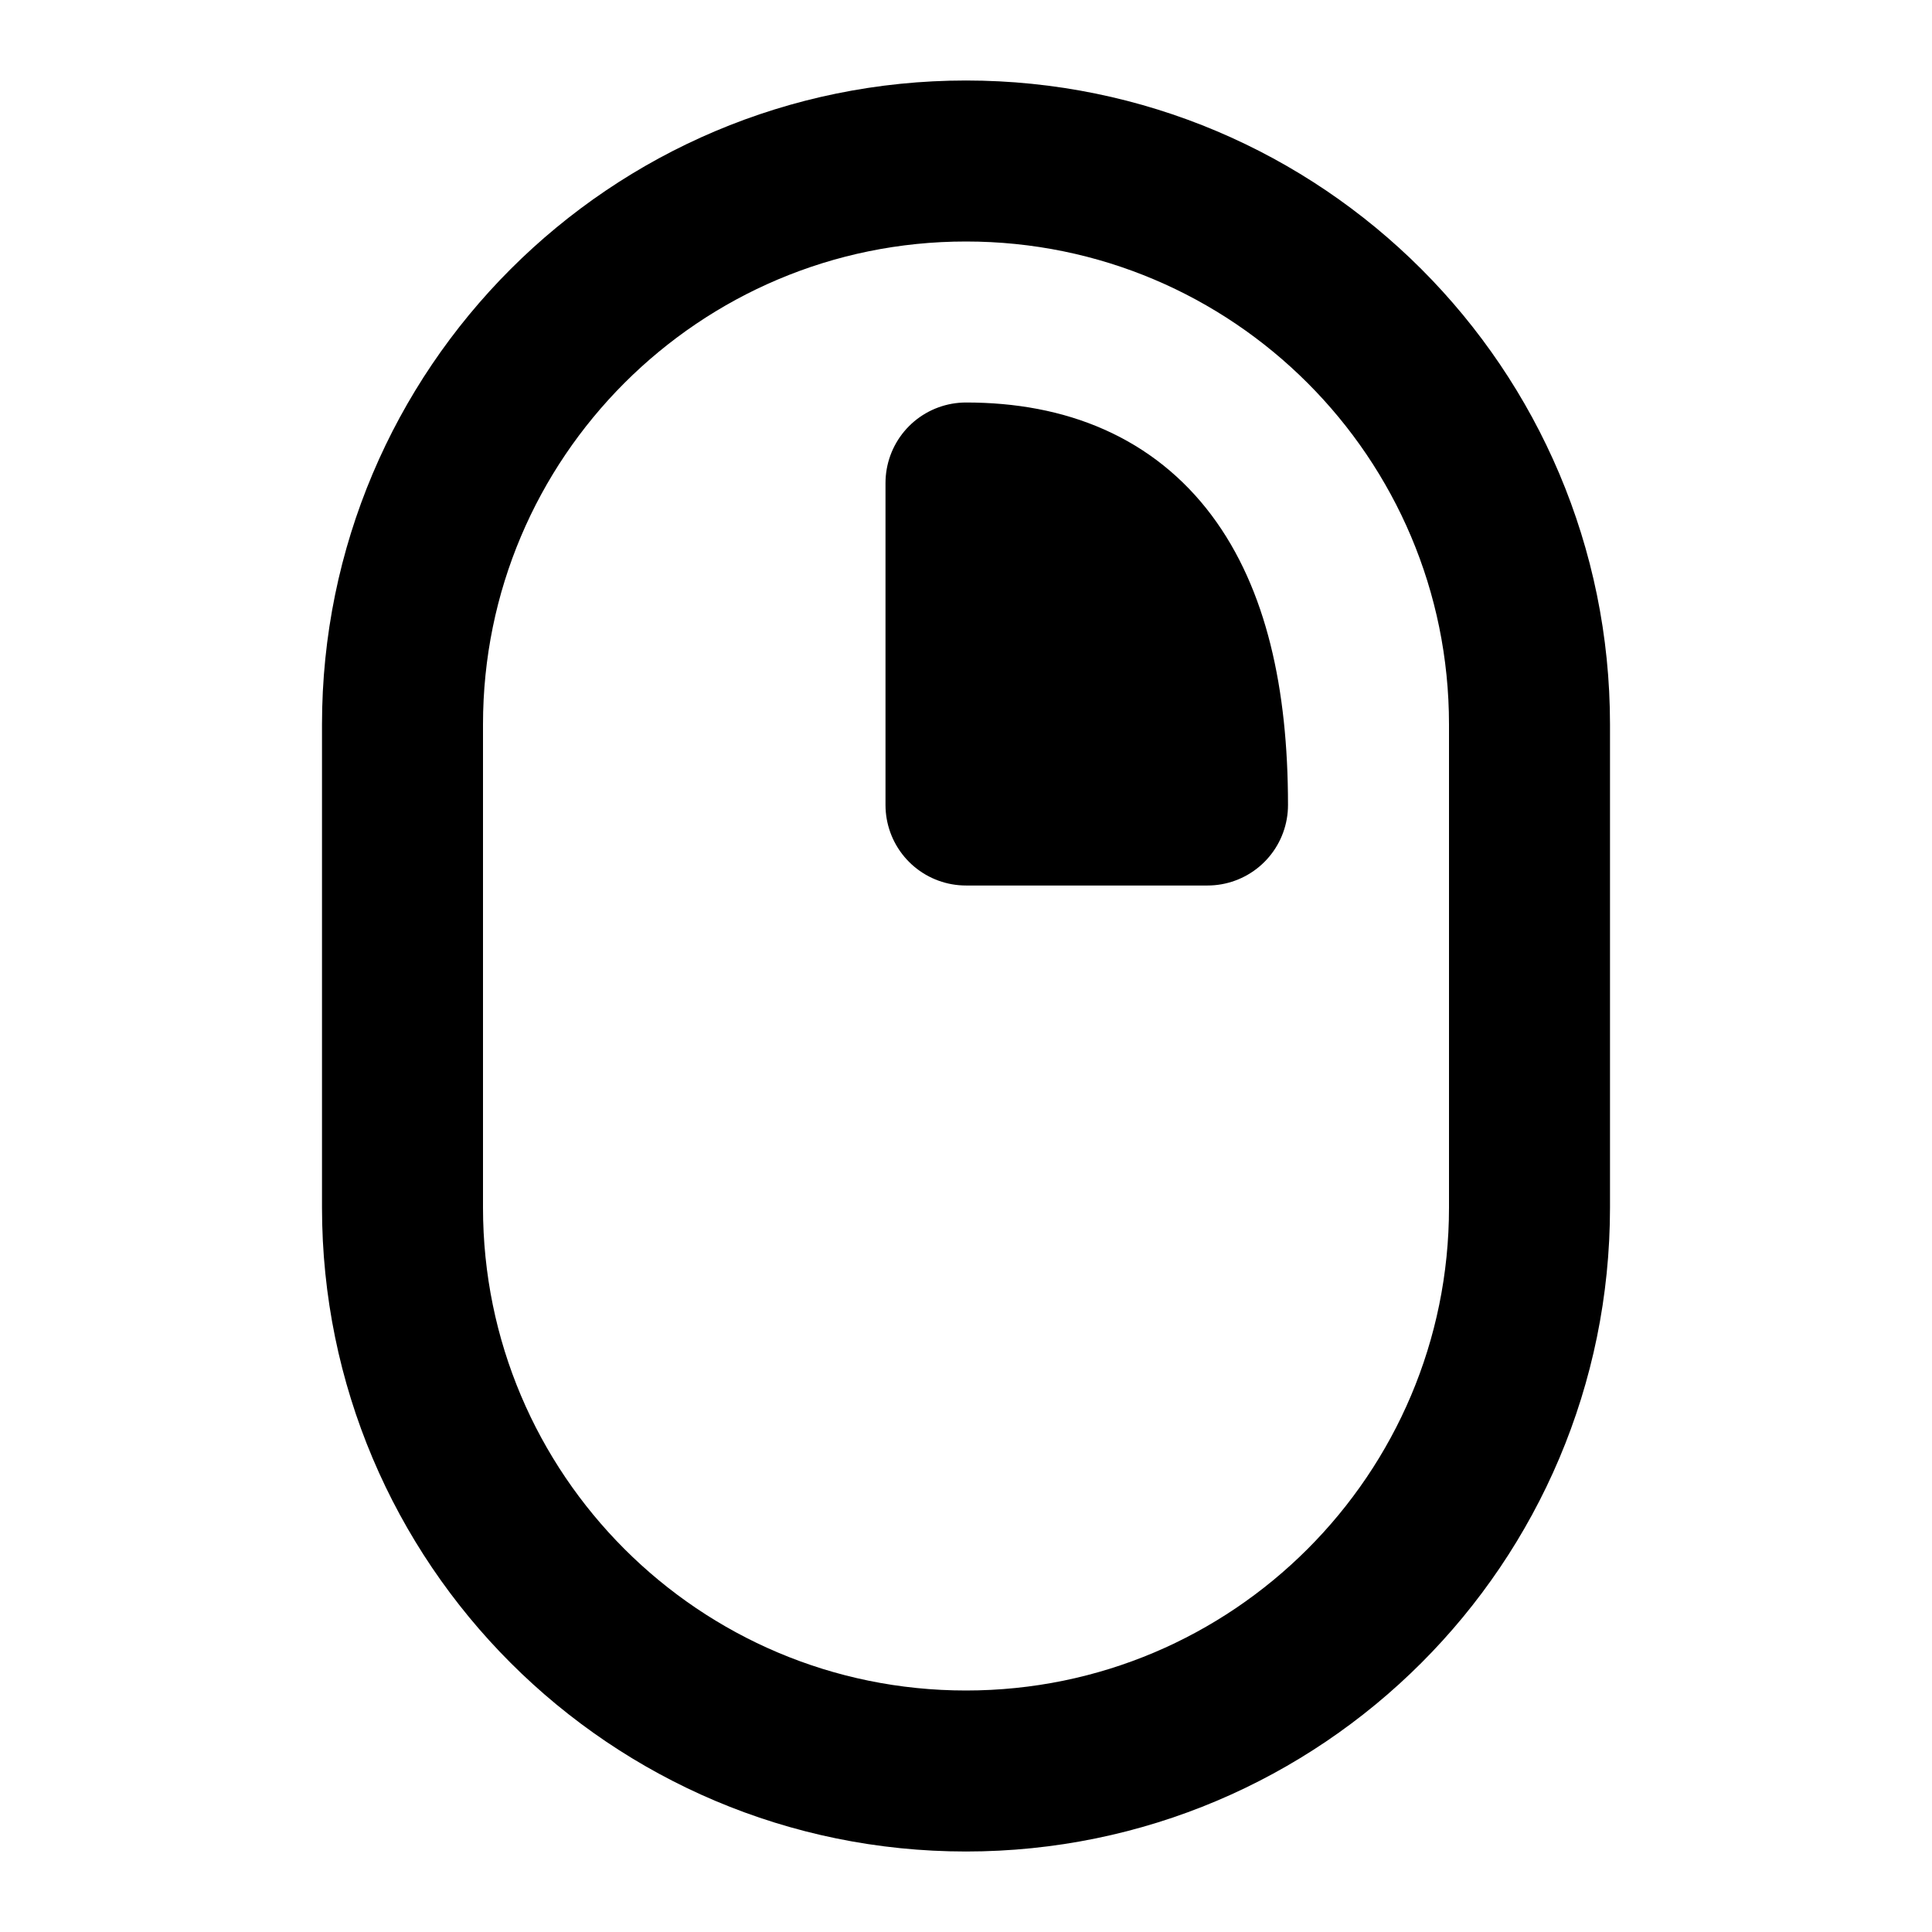
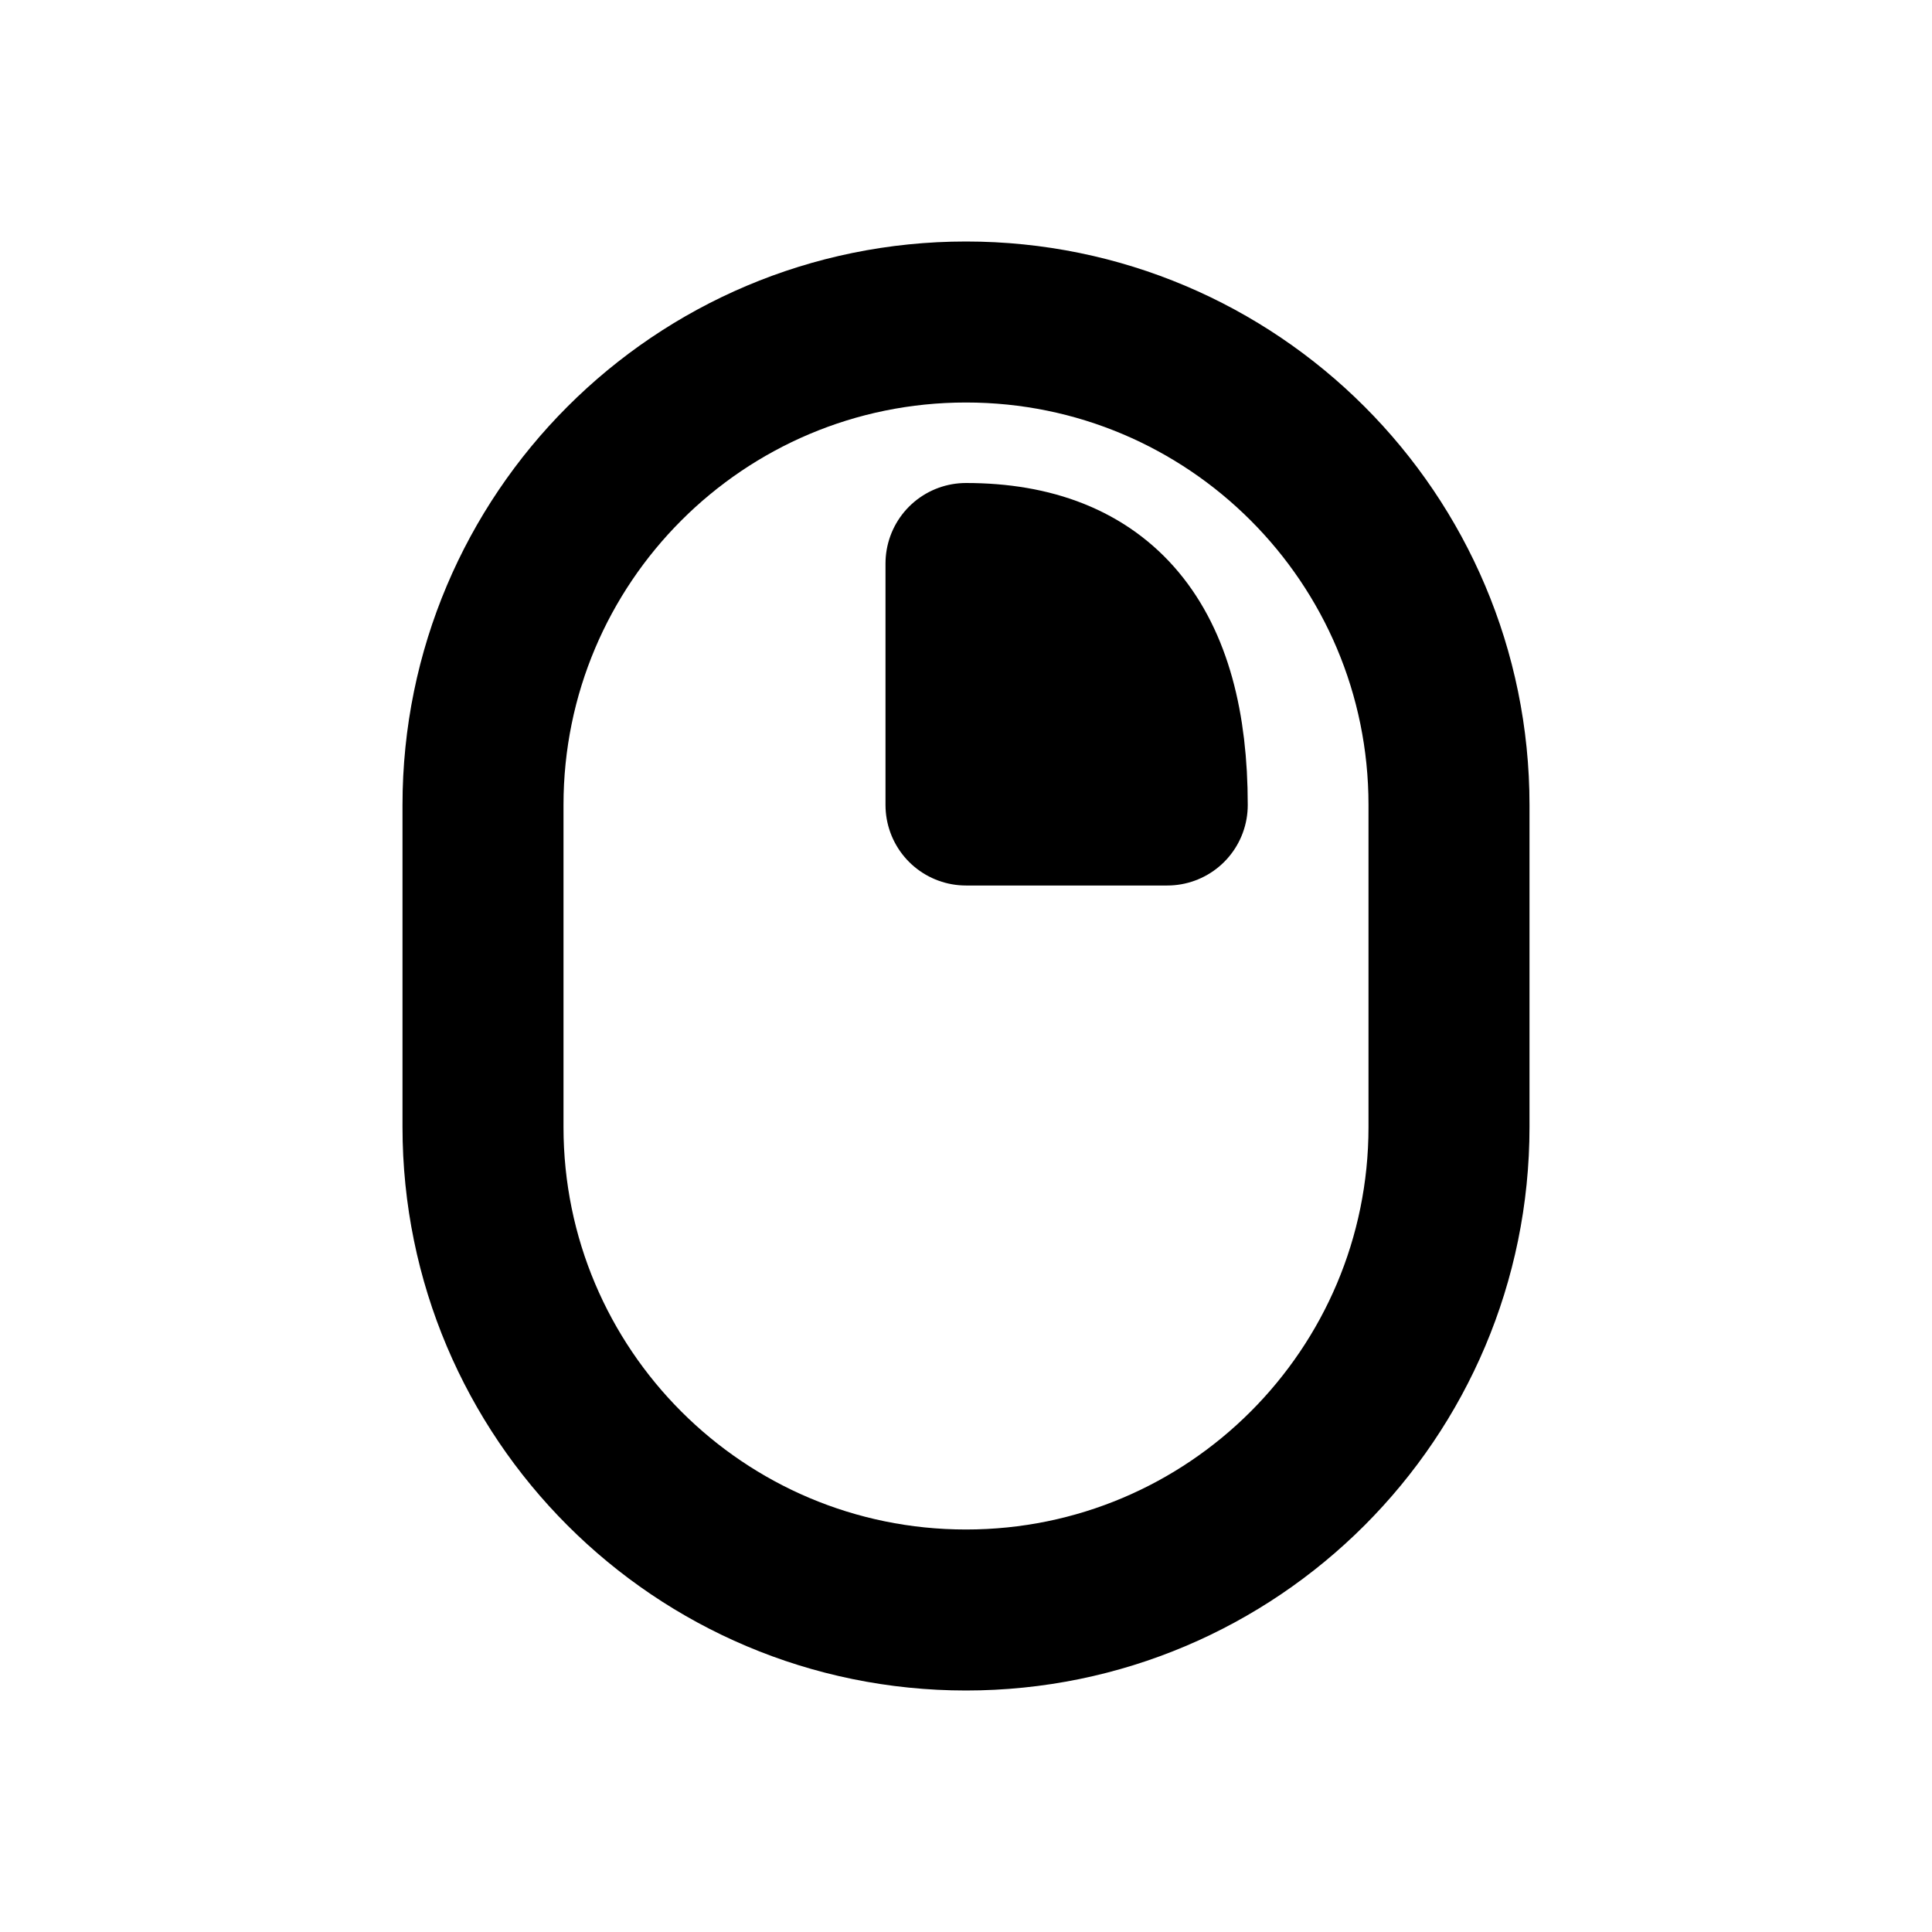
<svg xmlns="http://www.w3.org/2000/svg" class="lucide lucide-mouse-right-button" width="24" height="24" viewBox="0 0 24 24" fill="none" stroke="currentColor" stroke-width="2" stroke-linecap="round" stroke-linejoin="round">
-   <rect x="5" y="2" width="14" height="20" rx="7" />
-   <path d="M12 10h3q0 -4 -3 -4z" fill="currentColor" />
+   <rect x="6" y="4" width="12" height="16" rx="6" />
+   <path d="M12 10h2.5q0 -3 -2.5 -3z" fill="currentColor" />
</svg>
